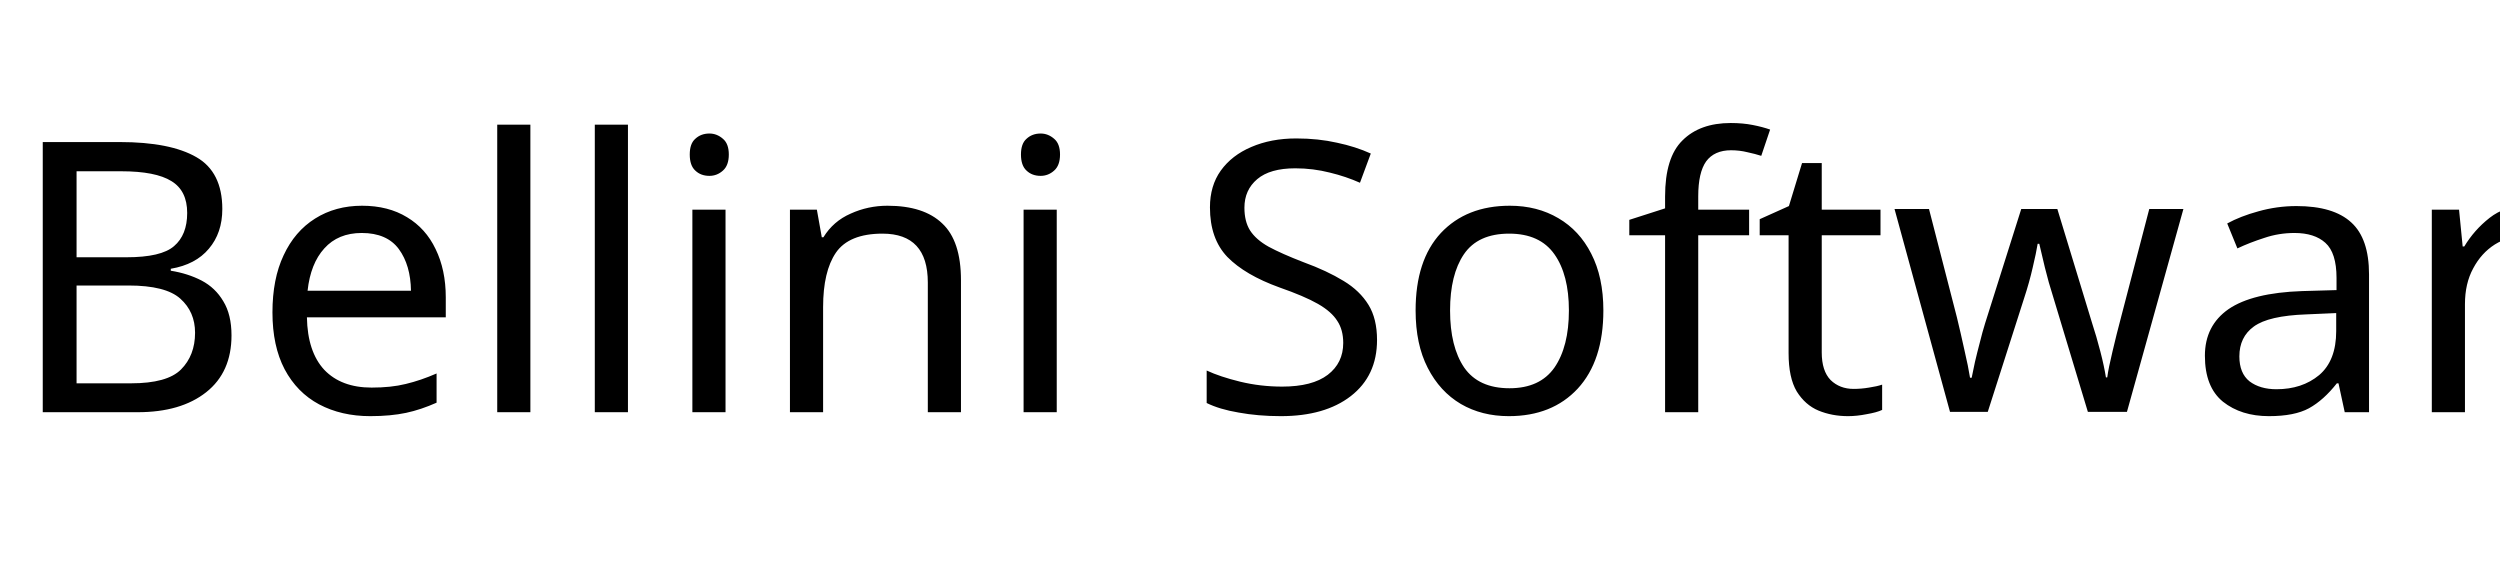
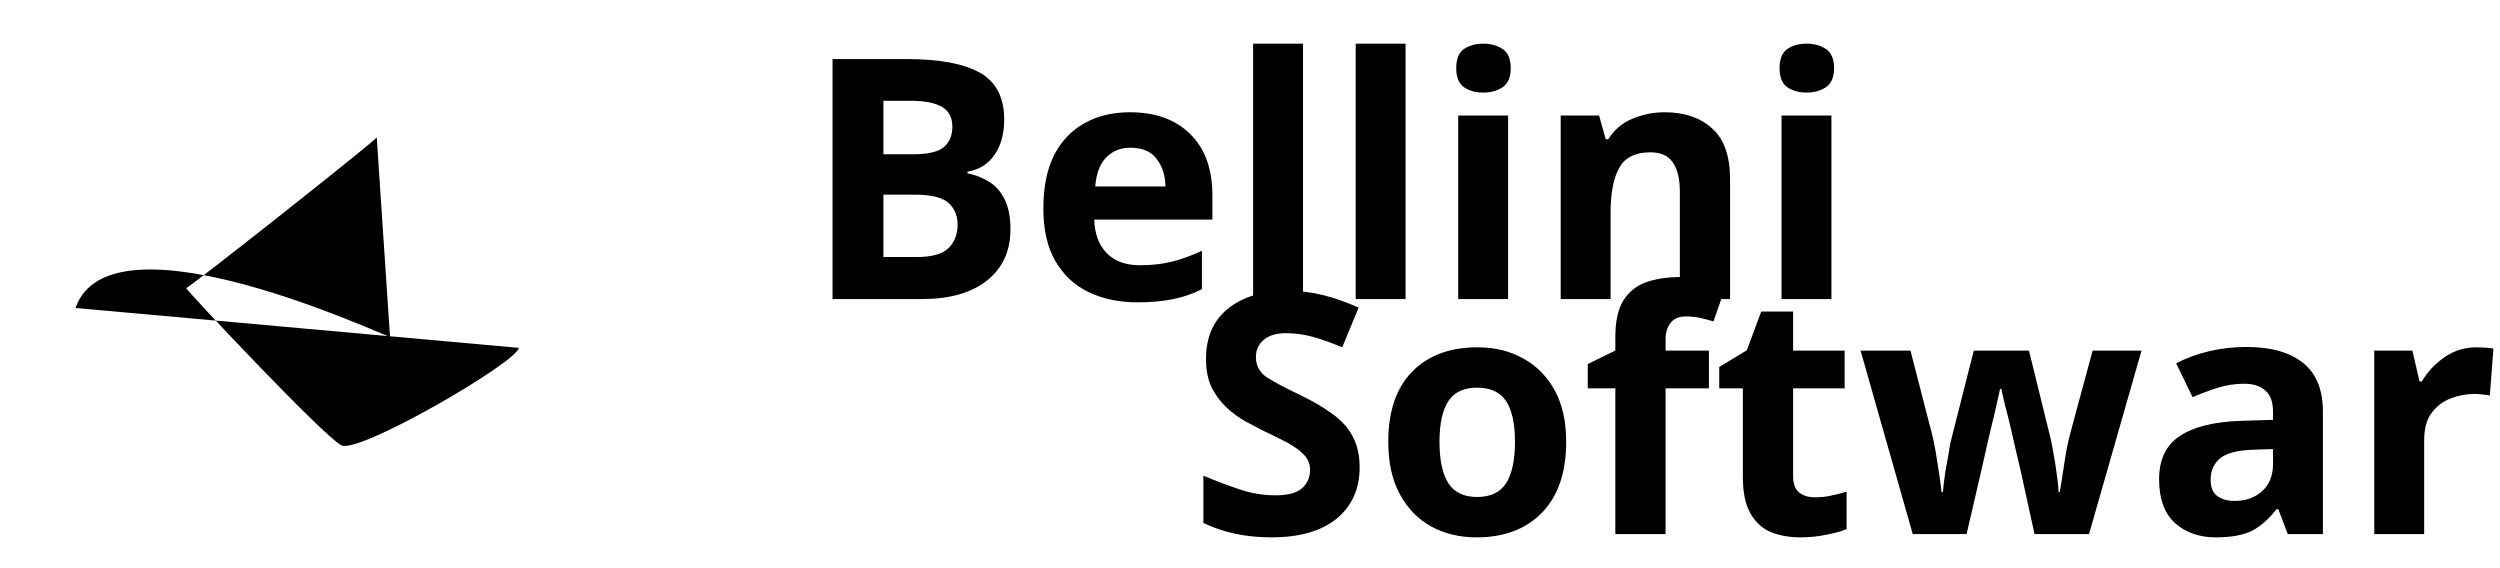
<svg xmlns="http://www.w3.org/2000/svg" width="119" height="27" version="1.1">
  <g>
-     <text xml:space="preserve" text-anchor="start" font-family="Noto Sans JP" font-size="18" id="svg_3" y="19.621" x="0.286" stroke-width="0" stroke="#000" fill="#000000">Bellini Software</text>
+     <text font-weight="bold" xml:space="preserve" text-anchor="start" font-family="Noto Sans JP" font-size="16" id="svg_8" y="14.238" x="38.192" stroke-width="0" stroke="#000" fill="#000000">Bellini</text>
+     <text font-weight="bold" xml:space="preserve" text-anchor="start" font-family="Noto Sans JP" font-size="16" id="svg_9" y="25.42" x="56.546" stroke-width="0" stroke="#000" fill="#000000">Software</text>
+     <path id="svg_10" d="m3.593,14.66c1.688,-4.852 14.979,1.477 14.973,1.373c0.006,0.103 -0.627,-9.39 -0.633,-9.494c0.006,0.103 -9.065,7.276 -9.072,7.173c0.006,0.103 6.546,7.065 7.39,7.487c0.844,0.422 8.439,-4.008 8.439,-4.641" opacity="NaN" stroke-width="0" stroke="#000" fill="#000000" />
  </g>
</svg>
